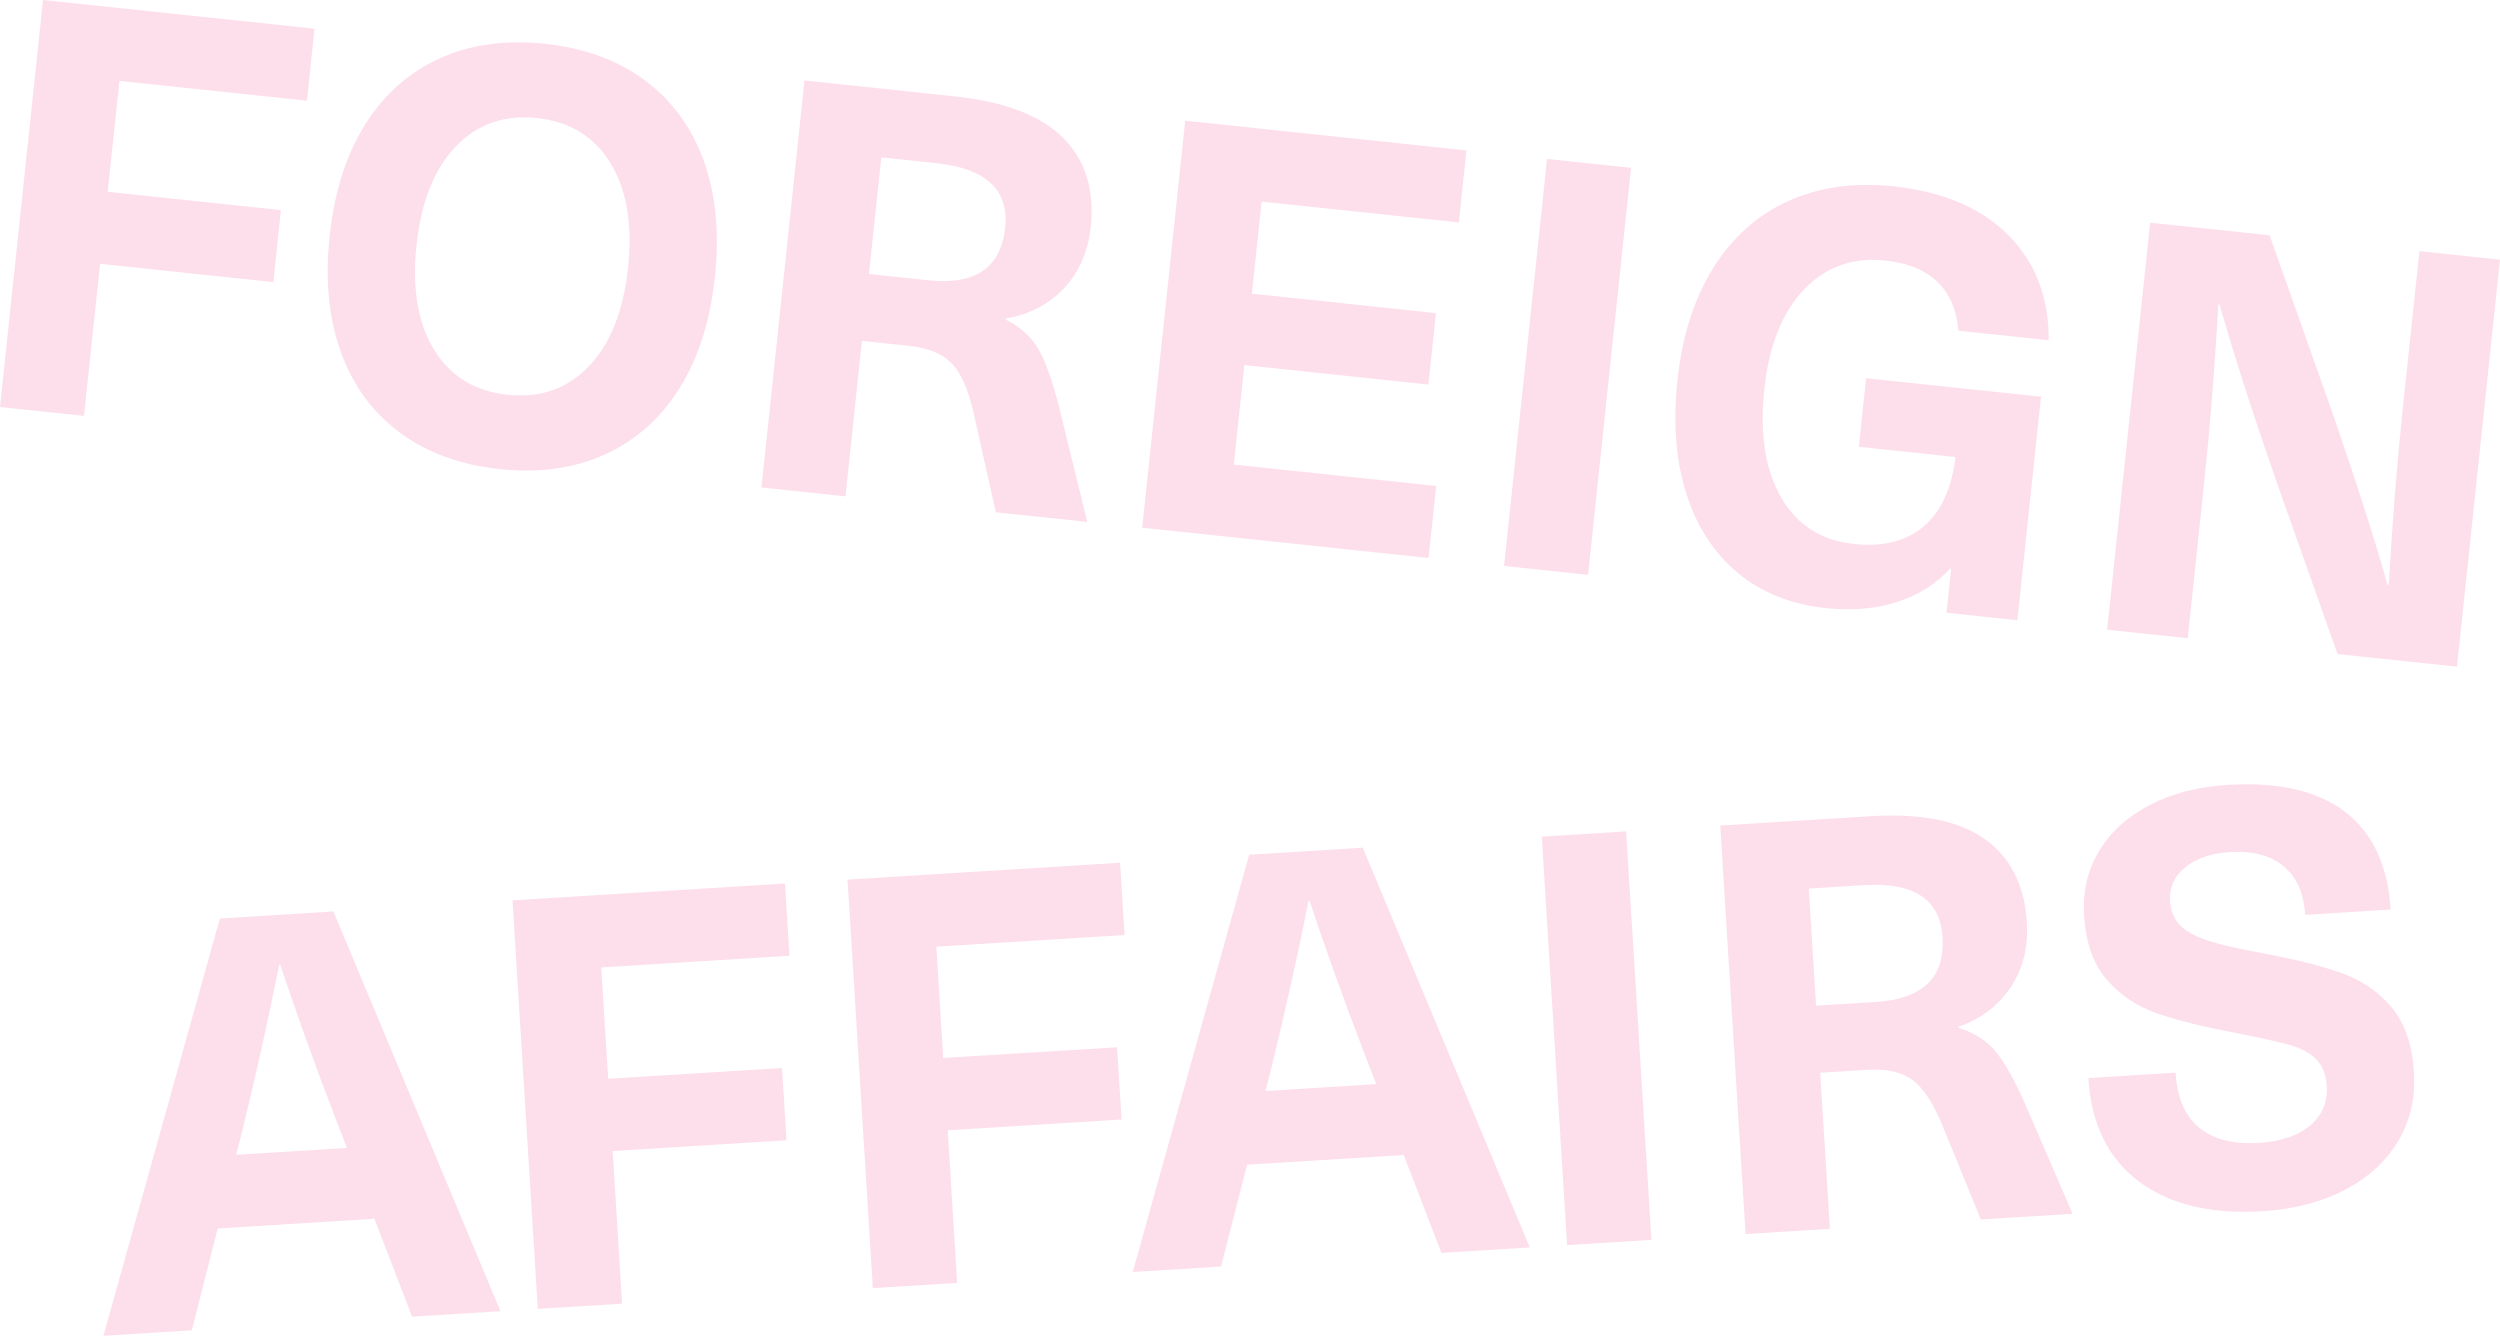
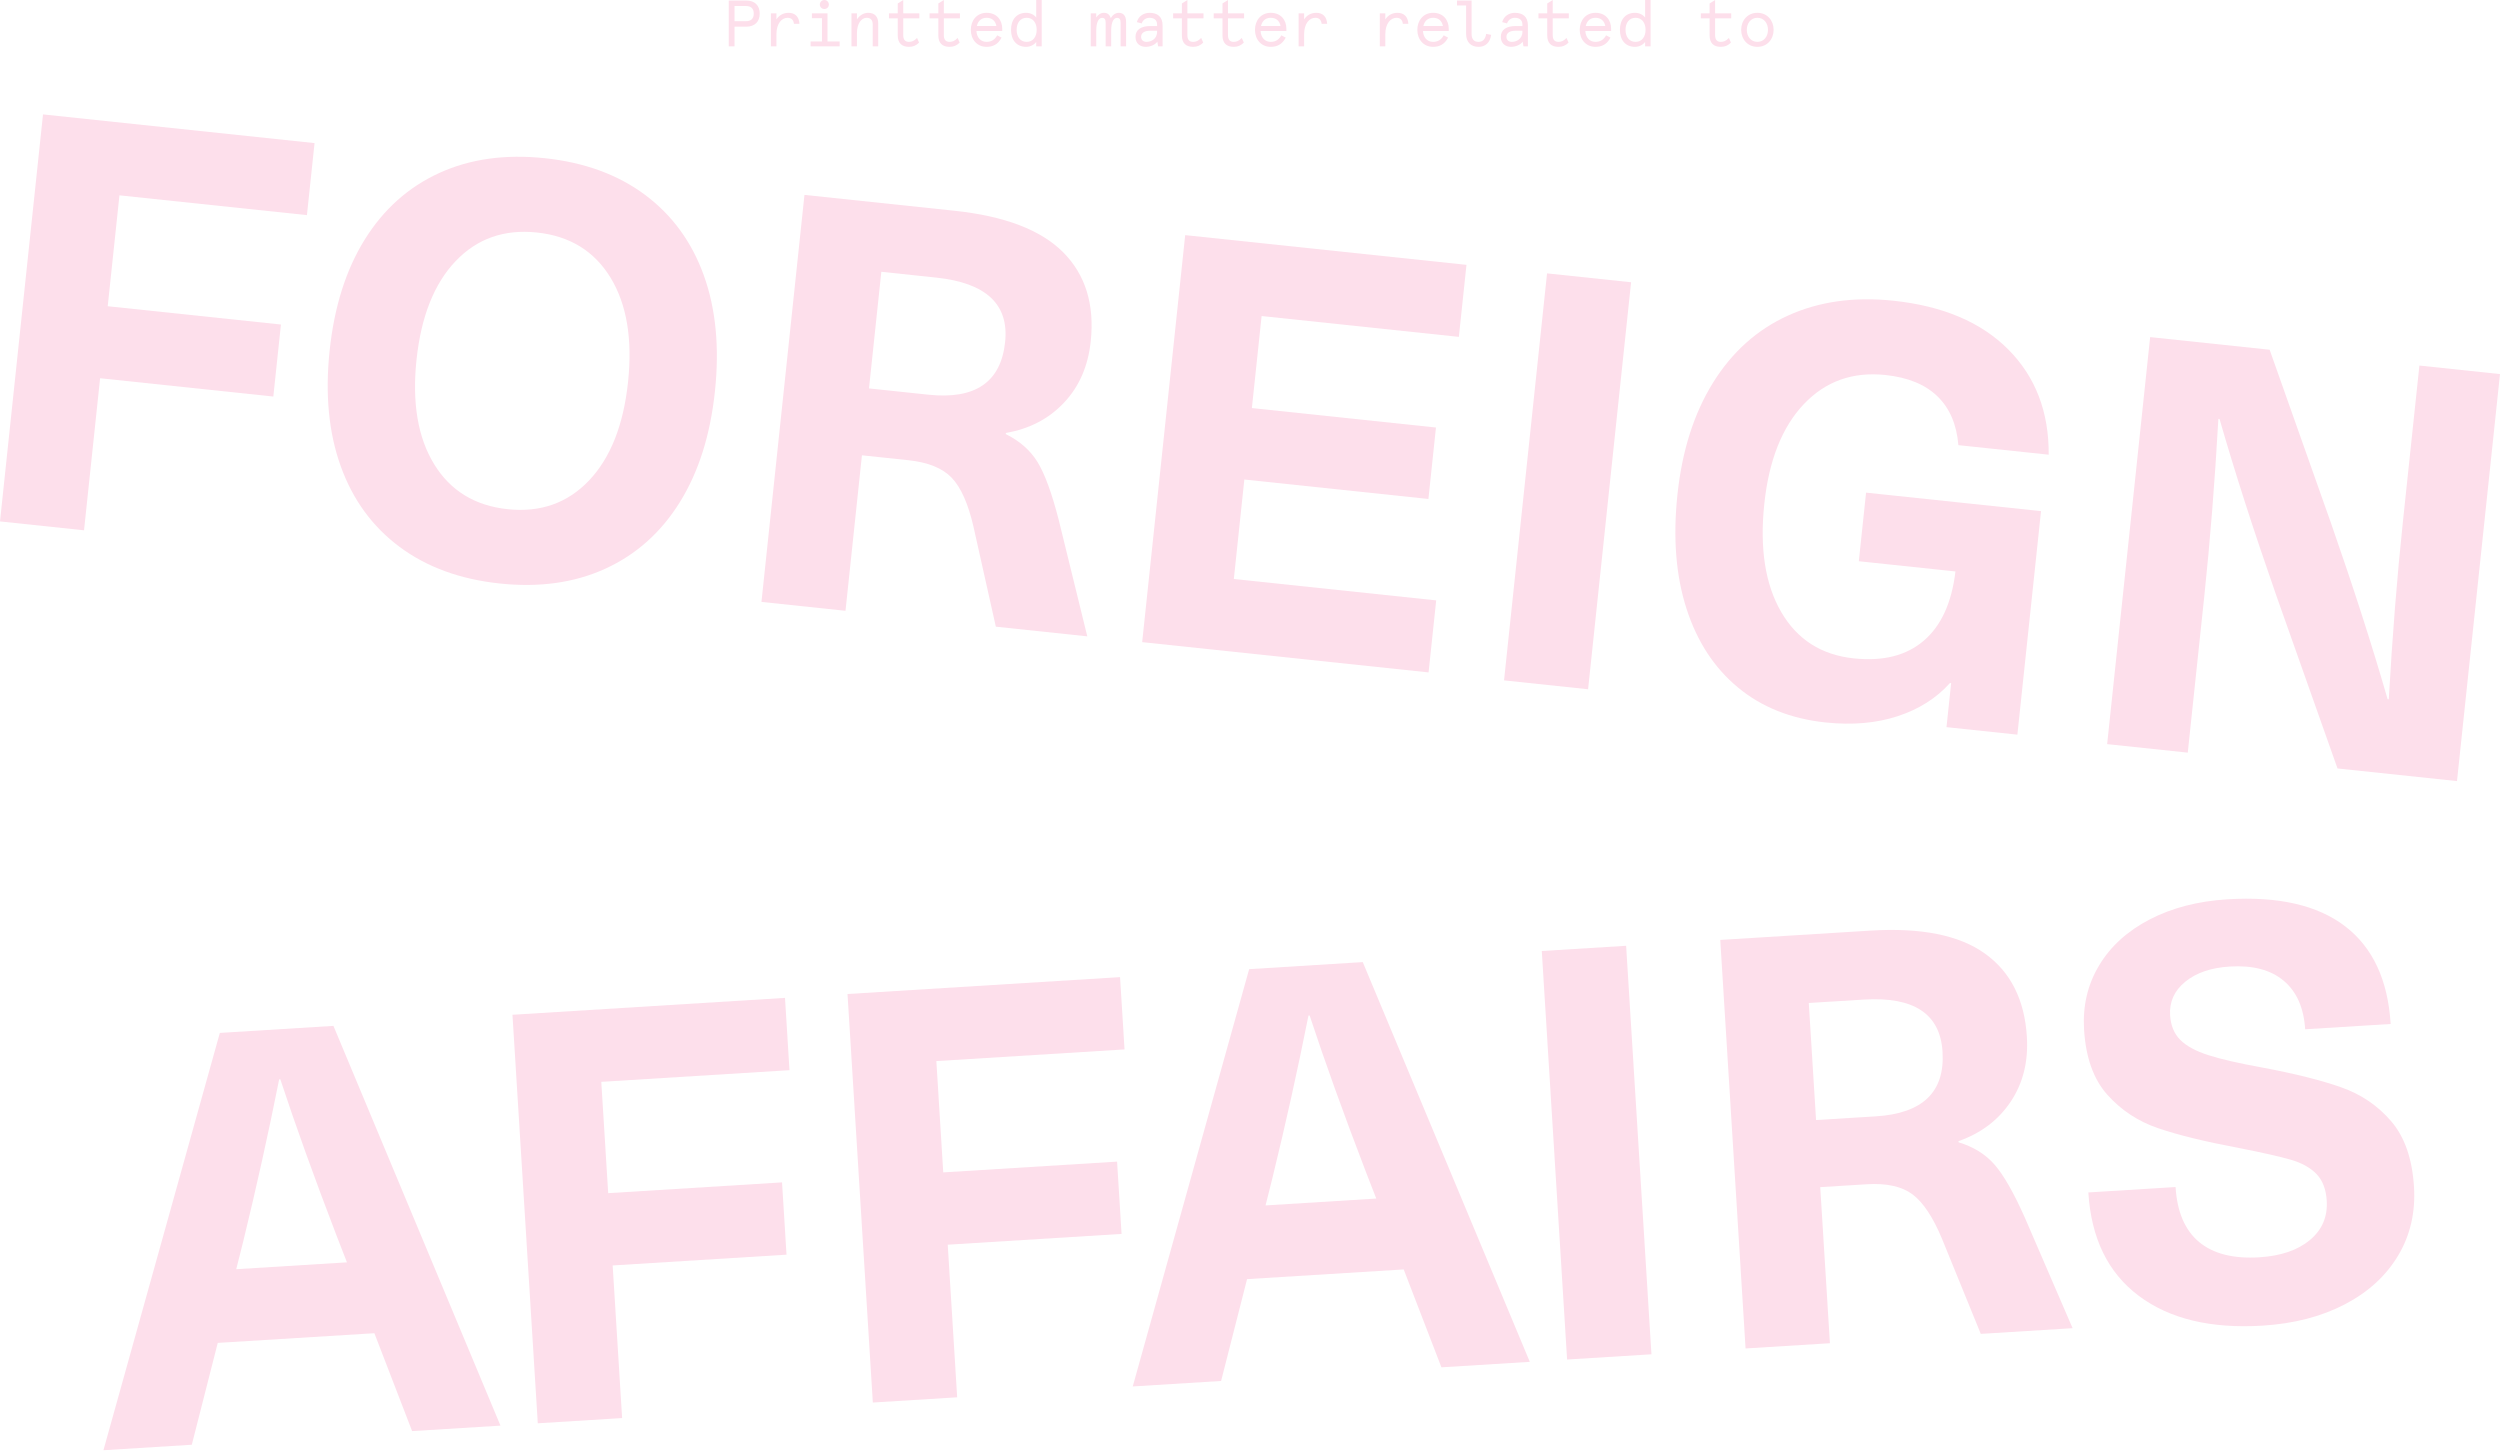
- <svg xmlns="http://www.w3.org/2000/svg" version="1.1" id="Layer_1" x="0px" y="0px" width="270.522px" height="144.544px" viewBox="10.856 16.963 270.522 144.544" enable-background="new 10.856 16.963 270.522 144.544" xml:space="preserve">
+ <svg xmlns="http://www.w3.org/2000/svg" version="1.1" id="Layer_1" x="0px" y="0px" width="270.523px" height="156.927px" viewBox="10.562 4.582 270.523 156.927" enable-background="new 10.562 4.582 270.523 156.927" xml:space="preserve">
  <g>
-     <path fill="#FDDFEB" d="M23.78,25.719l-1.269,12l18.744,1.98l-0.824,7.794l-18.744-1.981l-1.739,16.455l-9.093-0.961l4.654-44.043   l29.383,3.105l-0.824,7.794L23.78,25.719z" />
-     <path fill="#FDDFEB" d="M80.644,25.659c2.938,2.188,5.061,5.092,6.367,8.711c1.306,3.62,1.709,7.802,1.208,12.544   c-0.501,4.743-1.769,8.748-3.803,12.014c-2.034,3.268-4.717,5.663-8.047,7.188c-3.331,1.524-7.14,2.061-11.428,1.607   c-4.29-0.453-7.903-1.774-10.841-3.96c-2.938-2.187-5.061-5.09-6.366-8.711c-1.307-3.62-1.71-7.801-1.208-12.544   c0.501-4.742,1.769-8.747,3.804-12.014c2.033-3.267,4.715-5.663,8.046-7.188c3.33-1.524,7.14-2.06,11.429-1.606   C74.092,22.153,77.705,23.473,80.644,25.659z M60.15,32.846c-2.323,2.444-3.73,5.997-4.223,10.656   c-0.493,4.661,0.141,8.428,1.902,11.304c1.76,2.876,4.414,4.5,7.96,4.875c3.546,0.375,6.481-0.66,8.803-3.104   c2.322-2.444,3.73-5.996,4.223-10.657c0.492-4.66-0.142-8.428-1.902-11.303c-1.76-2.876-4.414-4.501-7.96-4.876   C65.407,29.366,62.472,30.402,60.15,32.846z" />
-     <path fill="#FDDFEB" d="M125.898,31.881c2.411,2.424,3.408,5.636,2.985,9.636c-0.283,2.682-1.248,4.894-2.891,6.637   c-1.645,1.745-3.74,2.837-6.29,3.277l-0.013,0.123c1.507,0.744,2.65,1.75,3.434,3.022c0.783,1.271,1.543,3.343,2.284,6.215   l3.103,12.65l-9.896-1.046l-2.421-10.827c-0.573-2.479-1.356-4.24-2.35-5.283c-0.995-1.044-2.565-1.679-4.709-1.906l-5.01-0.529   l-1.778,16.826l-9.094-0.961l4.654-44.043l16.208,1.713C119.556,27.959,123.484,29.458,125.898,31.881z M104.888,46.612l6.433,0.68   c5.072,0.536,7.838-1.361,8.296-5.691c0.432-4.083-2.055-6.41-7.457-6.98l-5.938-0.628L104.888,46.612z" />
-     <path fill="#FDDFEB" d="M147.373,38.78l-1.052,9.959l19.919,2.105l-0.817,7.732l-19.919-2.105l-1.137,10.764l21.898,2.314   l-0.824,7.794l-30.992-3.275l4.655-44.043l30.437,3.216l-0.824,7.794L147.373,38.78z" />
-     <path fill="#FDDFEB" d="M173.606,78.206l4.654-44.043l9.094,0.961L182.7,79.167L173.606,78.206z" />
-     <path fill="#FDDFEB" d="M228.18,42.408c2.939,2.959,4.393,6.751,4.363,11.376l-9.773-1.033c-0.183-2.23-0.934-3.987-2.257-5.274   c-1.323-1.287-3.202-2.059-5.634-2.316c-3.549-0.375-6.496,0.681-8.843,3.163c-2.348,2.483-3.769,6.076-4.266,10.777   c-0.51,4.825,0.098,8.727,1.827,11.703c1.729,2.977,4.347,4.65,7.853,5.021c3.176,0.336,5.702-0.304,7.581-1.919   c1.884-1.615,3.021-4.111,3.422-7.488l-10.456-1.105l0.785-7.423l18.93,2l-2.557,24.188l-7.67-0.811l0.503-4.763l-0.124-0.013   c-1.468,1.638-3.355,2.835-5.665,3.592c-2.311,0.757-4.911,0.982-7.798,0.677c-3.752-0.396-6.915-1.658-9.482-3.785   c-2.57-2.127-4.426-4.971-5.571-8.533c-1.148-3.561-1.472-7.671-0.979-12.332c0.501-4.742,1.782-8.776,3.844-12.103   c2.061-3.327,4.766-5.752,8.116-7.275c3.353-1.522,7.152-2.058,11.4-1.609C221.089,37.687,225.24,39.45,228.18,42.408z" />
-     <path fill="#FDDFEB" d="M263.796,87.737l-6.647-18.78c-2.434-6.971-4.473-13.316-6.119-19.036l-0.124-0.013   c-0.39,6.839-0.897,13.229-1.525,19.167l-1.791,16.95l-8.723-0.922l4.654-44.043l12.928,1.366l6.647,18.779   c2.434,6.972,4.473,13.318,6.121,19.037l0.124,0.013c0.39-6.84,0.897-13.229,1.525-19.167l1.791-16.949l8.721,0.922l-4.654,44.043   L263.796,87.737z" />
-     <path fill="#FDDFEB" d="M34.417,149.896l-2.807,11.02l-9.562,0.592l12.597-45.156l12.292-0.762l18.074,43.257l-9.561,0.592   l-4.083-10.592L34.417,149.896z M47.286,138.317c-2.429-6.331-4.461-11.979-6.098-16.948l-0.124,0.008   c-1.173,5.89-2.473,11.745-3.897,17.567l-0.75,2.976l11.982-0.742L47.286,138.317z" />
-     <path fill="#FDDFEB" d="M75.92,121.647l0.747,12.045l18.812-1.165l0.484,7.822l-18.812,1.166l1.023,16.515l-9.126,0.566   l-2.739-44.207l29.49-1.827l0.485,7.823L75.92,121.647z" />
-     <path fill="#FDDFEB" d="M112.177,119.401l0.746,12.045l18.811-1.166l0.485,7.823l-18.811,1.166l1.023,16.515l-9.127,0.565   l-2.739-44.206l29.491-1.827l0.485,7.823L112.177,119.401z" />
-     <path fill="#FDDFEB" d="M145.799,142.995l-2.809,11.019l-9.561,0.593l12.597-45.156l12.293-0.762l18.075,43.256l-9.564,0.593   l-4.082-10.593L145.799,142.995z M158.667,131.415c-2.428-6.33-4.461-11.979-6.097-16.948l-0.125,0.008   c-1.173,5.891-2.472,11.746-3.9,17.567l-0.747,2.977l11.983-0.743L158.667,131.415z" />
-     <path fill="#FDDFEB" d="M180.429,151.695l-2.739-44.206l9.127-0.565l2.739,44.206L180.429,151.695z" />
-     <path fill="#FDDFEB" d="M225.633,107.76c2.782,1.988,4.3,4.99,4.548,9.004c0.167,2.692-0.416,5.031-1.748,7.026   c-1.331,1.994-3.215,3.42-5.653,4.277l0.008,0.123c1.607,0.483,2.903,1.285,3.887,2.408s2.081,3.039,3.286,5.747l5.167,11.96   l-9.934,0.615l-4.19-10.272c-0.978-2.351-2.042-3.957-3.195-4.821c-1.154-0.862-2.81-1.229-4.962-1.096l-5.027,0.312l1.047,16.89   l-9.127,0.565l-2.739-44.206l16.266-1.008C218.728,104.946,222.852,105.771,225.633,107.76z M207.369,125.781l6.456-0.399   c5.09-0.315,7.501-2.647,7.231-6.992c-0.254-4.1-3.093-5.98-8.514-5.645l-5.959,0.369L207.369,125.781z" />
-     <path fill="#FDDFEB" d="M264.621,104.815c2.987,2.286,4.63,5.811,4.925,10.571l-9.252,0.573c-0.144-2.318-0.915-4.068-2.319-5.248   c-1.403-1.181-3.346-1.694-5.829-1.541c-2.029,0.126-3.635,0.672-4.821,1.64s-1.734,2.176-1.645,3.622   c0.069,1.117,0.436,2.01,1.099,2.674c0.666,0.667,1.677,1.217,3.032,1.651c1.355,0.437,3.316,0.887,5.88,1.35   c3.488,0.655,6.317,1.364,8.483,2.124c2.164,0.759,3.977,1.986,5.432,3.683c1.453,1.697,2.276,4.057,2.464,7.076   c0.172,2.774-0.402,5.262-1.72,7.461c-1.317,2.201-3.244,3.962-5.78,5.281c-2.534,1.319-5.501,2.087-8.895,2.297   c-5.587,0.346-10.047-0.728-13.381-3.222c-3.333-2.494-5.153-6.227-5.461-11.191l9.438-0.585c0.166,2.69,1.016,4.675,2.551,5.951   c1.53,1.273,3.705,1.825,6.521,1.651c2.317-0.145,4.139-0.766,5.462-1.865c1.322-1.102,1.932-2.519,1.824-4.258   c-0.077-1.241-0.448-2.205-1.113-2.892c-0.666-0.685-1.593-1.199-2.776-1.542c-1.186-0.342-3.059-0.766-5.624-1.272   c-3.657-0.685-6.57-1.4-8.733-2.14c-2.165-0.738-3.997-1.943-5.492-3.616c-1.497-1.673-2.335-4.02-2.522-7.041   c-0.159-2.567,0.383-4.887,1.626-6.956c1.241-2.072,3.07-3.731,5.487-4.983c2.414-1.251,5.214-1.975,8.403-2.172   C257.385,101.554,261.632,102.527,264.621,104.815z" />
+     <path fill="#FDDFEB" d="M23.487,25.719l-1.269,12l18.744,1.979l-0.824,7.794l-18.744-1.981l-1.739,16.455l-9.093-0.961   l4.654-44.043l29.383,3.105l-0.824,7.794L23.487,25.719z" />
+     <path fill="#FDDFEB" d="M80.351,25.659c2.938,2.188,5.062,5.092,6.367,8.711c1.306,3.62,1.709,7.802,1.208,12.544   c-0.501,4.743-1.769,8.748-3.803,12.014c-2.034,3.268-4.717,5.663-8.047,7.188c-3.331,1.524-7.141,2.061-11.429,1.607   c-4.29-0.453-7.902-1.774-10.841-3.96c-2.938-2.187-5.061-5.09-6.366-8.711c-1.307-3.62-1.71-7.801-1.208-12.544   c0.501-4.742,1.77-8.747,3.805-12.014c2.032-3.267,4.715-5.663,8.046-7.188c3.33-1.524,7.14-2.06,11.429-1.606   C73.799,22.153,77.412,23.473,80.351,25.659z M59.857,32.846c-2.322,2.444-3.729,5.997-4.223,10.656   c-0.493,4.661,0.141,8.428,1.902,11.304c1.76,2.876,4.414,4.5,7.96,4.875s6.48-0.66,8.803-3.104   c2.322-2.444,3.729-5.996,4.223-10.657c0.492-4.66-0.142-8.428-1.901-11.303c-1.761-2.876-4.414-4.501-7.96-4.876   C65.115,29.366,62.179,30.402,59.857,32.846z" />
+     <path fill="#FDDFEB" d="M125.605,31.881c2.411,2.424,3.408,5.636,2.985,9.636c-0.283,2.682-1.248,4.894-2.891,6.637   c-1.646,1.745-3.74,2.837-6.29,3.277l-0.014,0.123c1.507,0.744,2.65,1.75,3.435,3.022c0.782,1.271,1.543,3.343,2.283,6.215   l3.104,12.65l-9.896-1.046L115.9,61.568c-0.572-2.479-1.355-4.24-2.35-5.283c-0.995-1.044-2.565-1.679-4.709-1.906l-5.01-0.529   l-1.778,16.826l-9.094-0.961l4.653-44.043l16.208,1.713C119.263,27.959,123.191,29.458,125.605,31.881z M104.595,46.612l6.433,0.68   c5.072,0.536,7.839-1.361,8.297-5.691c0.432-4.083-2.056-6.41-7.457-6.98l-5.938-0.628L104.595,46.612z" />
+     <path fill="#FDDFEB" d="M147.08,38.78l-1.053,9.959l19.919,2.105l-0.816,7.732l-19.919-2.105l-1.137,10.764l21.897,2.314   l-0.824,7.794l-30.991-3.275l4.654-44.043l30.438,3.216l-0.824,7.794L147.08,38.78z" />
+     <path fill="#FDDFEB" d="M173.313,78.206l4.654-44.042l9.094,0.961l-4.653,44.042L173.313,78.206z" />
+     <path fill="#FDDFEB" d="M227.887,42.408c2.939,2.959,4.393,6.751,4.363,11.376l-9.773-1.033c-0.183-2.23-0.934-3.987-2.257-5.274   s-3.202-2.059-5.634-2.316c-3.549-0.375-6.496,0.681-8.843,3.163c-2.349,2.483-3.77,6.076-4.267,10.777   c-0.51,4.825,0.099,8.727,1.827,11.703c1.729,2.977,4.347,4.649,7.854,5.021c3.176,0.336,5.701-0.304,7.58-1.919   c1.885-1.615,3.021-4.111,3.423-7.488l-10.456-1.105l0.784-7.423l18.931,2l-2.558,24.188l-7.67-0.812l0.503-4.763l-0.124-0.014   c-1.468,1.639-3.354,2.836-5.665,3.592c-2.311,0.758-4.91,0.982-7.798,0.678c-3.752-0.396-6.915-1.658-9.481-3.785   c-2.57-2.127-4.426-4.971-5.571-8.533c-1.147-3.561-1.472-7.671-0.979-12.332c0.501-4.742,1.781-8.776,3.844-12.103   c2.061-3.327,4.766-5.752,8.116-7.275c3.353-1.522,7.151-2.058,11.399-1.609C220.796,37.687,224.947,39.45,227.887,42.408z" />
+     <path fill="#FDDFEB" d="M263.503,87.737l-6.647-18.78c-2.434-6.971-4.473-13.316-6.119-19.036l-0.124-0.013   c-0.39,6.839-0.896,13.229-1.524,19.167l-1.791,16.95l-8.723-0.922l4.653-44.043l12.929,1.366l6.646,18.779   c2.434,6.972,4.473,13.318,6.121,19.038l0.124,0.012c0.39-6.84,0.896-13.229,1.525-19.167l1.79-16.949l8.722,0.922l-4.654,44.043   L263.503,87.737z" />
+     <path fill="#FDDFEB" d="M34.124,149.896l-2.808,11.021l-9.562,0.592l12.597-45.156l12.292-0.762l18.074,43.257l-9.561,0.592   l-4.083-10.592L34.124,149.896z M46.993,138.317c-2.43-6.331-4.461-11.979-6.099-16.947l-0.124,0.008   c-1.173,5.89-2.473,11.744-3.896,17.566l-0.75,2.977l11.981-0.742L46.993,138.317z" />
+     <path fill="#FDDFEB" d="M75.627,121.647l0.747,12.045l18.812-1.165l0.484,7.822l-18.812,1.166l1.023,16.515l-9.126,0.566   l-2.739-44.207l29.49-1.827l0.485,7.823L75.627,121.647z" />
+     <path fill="#FDDFEB" d="M111.884,119.401l0.746,12.045l18.811-1.166l0.485,7.823l-18.811,1.166l1.022,16.515l-9.127,0.565   l-2.739-44.206l29.491-1.827l0.485,7.823L111.884,119.401z" />
+     <path fill="#FDDFEB" d="M145.506,142.995l-2.81,11.02l-9.561,0.593l12.597-45.155l12.293-0.763l18.075,43.256l-9.563,0.593   l-4.082-10.593L145.506,142.995z M158.374,131.415c-2.429-6.33-4.461-11.979-6.098-16.947l-0.125,0.008   c-1.173,5.891-2.472,11.746-3.899,17.566l-0.747,2.978l11.982-0.743L158.374,131.415z" />
+     <path fill="#FDDFEB" d="M180.136,151.695l-2.739-44.206l9.127-0.564l2.739,44.205L180.136,151.695z" />
+     <path fill="#FDDFEB" d="M225.34,107.76c2.782,1.988,4.3,4.99,4.548,9.004c0.167,2.691-0.416,5.031-1.748,7.025   c-1.331,1.994-3.215,3.42-5.653,4.277l0.009,0.123c1.606,0.482,2.902,1.285,3.887,2.408s2.081,3.039,3.286,5.747l5.167,11.96   l-9.935,0.615l-4.189-10.272c-0.979-2.351-2.042-3.957-3.195-4.821c-1.154-0.861-2.81-1.229-4.962-1.096l-5.027,0.312l1.048,16.89   l-9.128,0.565l-2.738-44.207l16.266-1.008C218.435,104.946,222.559,105.771,225.34,107.76z M207.076,125.781l6.456-0.399   c5.09-0.314,7.501-2.646,7.23-6.991c-0.254-4.101-3.093-5.979-8.514-5.646l-5.959,0.369L207.076,125.781z" />
+     <path fill="#FDDFEB" d="M264.328,104.815c2.986,2.286,4.63,5.811,4.925,10.571l-9.252,0.573c-0.145-2.318-0.915-4.068-2.319-5.248   c-1.403-1.182-3.346-1.694-5.829-1.541c-2.028,0.125-3.635,0.672-4.82,1.64c-1.187,0.968-1.734,2.176-1.646,3.622   c0.069,1.117,0.436,2.01,1.099,2.674c0.666,0.667,1.678,1.217,3.032,1.65c1.355,0.438,3.316,0.888,5.88,1.351   c3.488,0.655,6.317,1.364,8.483,2.124c2.164,0.759,3.977,1.986,5.432,3.684c1.453,1.696,2.276,4.057,2.464,7.075   c0.173,2.774-0.401,5.263-1.72,7.462c-1.316,2.2-3.244,3.961-5.78,5.28c-2.533,1.319-5.501,2.087-8.895,2.297   c-5.587,0.347-10.047-0.728-13.381-3.222c-3.333-2.494-5.153-6.227-5.461-11.191l9.438-0.585c0.166,2.69,1.017,4.675,2.551,5.951   c1.53,1.272,3.705,1.825,6.521,1.651c2.317-0.146,4.139-0.766,5.462-1.865c1.322-1.102,1.932-2.52,1.824-4.258   c-0.077-1.241-0.448-2.205-1.113-2.893c-0.666-0.685-1.593-1.199-2.776-1.541c-1.186-0.343-3.059-0.767-5.624-1.272   c-3.656-0.685-6.569-1.4-8.732-2.14c-2.165-0.738-3.997-1.943-5.492-3.617c-1.497-1.672-2.335-4.02-2.521-7.041   c-0.159-2.566,0.383-4.887,1.626-6.955c1.24-2.072,3.069-3.731,5.486-4.983c2.414-1.251,5.214-1.975,8.403-2.172   C257.092,101.554,261.339,102.527,264.328,104.815z" />
+   </g>
+   <g>
+     <path fill="#FDDFEB" d="M90.044,7.47v2.124h-0.623V4.638h1.876c0.956,0,1.473,0.552,1.473,1.416S92.253,7.47,91.297,7.47H90.044z    M92.125,6.054c0-0.545-0.297-0.821-0.843-0.821h-1.238v1.643h1.238C91.828,6.875,92.125,6.599,92.125,6.054z" />
+     <path fill="#FDDFEB" d="M96.476,7.159c-0.05-0.411-0.263-0.651-0.688-0.651c-0.623,0-1.21,0.588-1.21,1.798v1.289h-0.595V6.026   h0.595v0.658c0.275-0.432,0.722-0.715,1.316-0.715c0.708,0,1.133,0.425,1.176,1.189H96.476z" />
+     <path fill="#FDDFEB" d="M98.418,6.026h1.686V9.07h1.316v0.524h-3.144V9.07h1.232V6.55h-1.091V6.026z M99.764,4.582   c0.275,0,0.488,0.22,0.488,0.496c0,0.269-0.213,0.481-0.488,0.481c-0.27,0-0.489-0.212-0.489-0.481   C99.275,4.801,99.494,4.582,99.764,4.582z" />
+     <path fill="#FDDFEB" d="M105.593,9.594h-0.595V7.237c0-0.496-0.233-0.729-0.658-0.729c-0.56,0-1.048,0.609-1.048,1.649v1.438   h-0.595V6.026h0.595v0.658c0.255-0.41,0.701-0.715,1.211-0.715c0.743,0,1.09,0.453,1.09,1.14V9.594z" />
+     <path fill="#FDDFEB" d="M106.757,6.026h0.949V4.957l0.595-0.375v1.444h1.741v0.538h-1.741v1.827c0,0.496,0.22,0.722,0.616,0.722   c0.312,0,0.566-0.099,0.878-0.425l0.219,0.503c-0.325,0.325-0.651,0.46-1.097,0.46c-0.779,0-1.211-0.411-1.211-1.239V6.564h-0.949   V6.026z" />
+     <path fill="#FDDFEB" d="M111.15,6.026h0.949V4.957l0.595-0.375v1.444h1.741v0.538h-1.741v1.827c0,0.496,0.22,0.722,0.616,0.722   c0.312,0,0.566-0.099,0.878-0.425l0.22,0.503c-0.326,0.325-0.652,0.46-1.098,0.46c-0.779,0-1.211-0.411-1.211-1.239V6.564h-0.949   V6.026z" />
+     <path fill="#FDDFEB" d="M119.012,7.938h-2.79c0.036,0.708,0.468,1.175,1.098,1.175c0.538,0,0.906-0.262,1.147-0.708l0.474,0.248   c-0.389,0.75-0.955,0.998-1.621,0.998c-1.041,0-1.706-0.8-1.706-1.841c0-1.005,0.638-1.841,1.706-1.841   c1.104,0,1.692,0.786,1.692,1.721V7.938z M116.265,7.399h2.117c-0.106-0.566-0.481-0.892-1.062-0.892   C116.746,6.507,116.385,6.861,116.265,7.399z" />
+     <path fill="#FDDFEB" d="M121.599,5.969c0.496,0,0.893,0.241,1.091,0.51V4.582h0.595v5.013h-0.595V9.12   c-0.198,0.276-0.603,0.531-1.091,0.531c-1.048,0-1.635-0.75-1.635-1.841S120.551,5.969,121.599,5.969z M121.656,9.113   c0.68,0,1.084-0.538,1.084-1.303s-0.404-1.303-1.084-1.303s-1.083,0.538-1.083,1.303S120.976,9.113,121.656,9.113z" />
+     <path fill="#FDDFEB" d="M132.416,9.594h-0.595V7.06c0-0.389-0.113-0.545-0.39-0.545c-0.34,0-0.63,0.404-0.63,1.402v1.678h-0.595   V7.06c0-0.389-0.113-0.545-0.39-0.545c-0.34,0-0.63,0.404-0.63,1.402v1.678h-0.595V6.026h0.595v0.453   c0.185-0.297,0.468-0.51,0.835-0.51c0.404,0,0.638,0.227,0.736,0.581c0.185-0.34,0.503-0.581,0.879-0.581   c0.438,0,0.778,0.283,0.778,0.963V9.594z" />
+     <path fill="#FDDFEB" d="M136.363,9.594h-0.481l-0.085-0.503c-0.227,0.326-0.729,0.56-1.26,0.56c-0.595,0-1.104-0.354-1.104-1.083   c0-0.793,0.637-1.168,1.614-1.168h0.722V7.244c0-0.552-0.39-0.736-0.821-0.736c-0.418,0-0.729,0.262-0.842,0.609l-0.524-0.142   c0.163-0.623,0.715-1.005,1.366-1.005c0.836,0,1.416,0.39,1.416,1.374V9.594z M134.628,9.113c0.46,0,1.14-0.283,1.14-1.09V7.909   h-0.778c-0.609,0-0.949,0.255-0.949,0.659C134.04,8.908,134.275,9.113,134.628,9.113z" />
+     <path fill="#FDDFEB" d="M137.505,6.026h0.948V4.957l0.595-0.375v1.444h1.742v0.538h-1.742v1.827c0,0.496,0.22,0.722,0.616,0.722   c0.312,0,0.566-0.099,0.878-0.425l0.219,0.503c-0.325,0.325-0.65,0.46-1.097,0.46c-0.779,0-1.211-0.411-1.211-1.239V6.564h-0.948   V6.026z" />
+     <path fill="#FDDFEB" d="M141.898,6.026h0.948V4.957l0.595-0.375v1.444h1.742v0.538h-1.742v1.827c0,0.496,0.22,0.722,0.616,0.722   c0.312,0,0.566-0.099,0.878-0.425l0.219,0.503c-0.325,0.325-0.65,0.46-1.097,0.46c-0.779,0-1.211-0.411-1.211-1.239V6.564h-0.948   V6.026z" />
+     <path fill="#FDDFEB" d="M149.759,7.938h-2.789c0.035,0.708,0.467,1.175,1.097,1.175c0.538,0,0.906-0.262,1.147-0.708l0.475,0.248   c-0.39,0.75-0.956,0.998-1.622,0.998c-1.04,0-1.706-0.8-1.706-1.841c0-1.005,0.637-1.841,1.706-1.841   c1.104,0,1.692,0.786,1.692,1.721V7.938z M147.012,7.399h2.117c-0.106-0.566-0.481-0.892-1.062-0.892   C147.493,6.507,147.132,6.861,147.012,7.399z" />
+     <path fill="#FDDFEB" d="M153.578,7.159c-0.05-0.411-0.263-0.651-0.687-0.651c-0.623,0-1.211,0.588-1.211,1.798v1.289h-0.595V6.026   h0.595v0.658c0.275-0.432,0.722-0.715,1.316-0.715c0.708,0,1.133,0.425,1.176,1.189H153.578z" />
+     <path fill="#FDDFEB" d="M162.364,7.159c-0.05-0.411-0.263-0.651-0.687-0.651c-0.623,0-1.211,0.588-1.211,1.798v1.289h-0.595V6.026   h0.595v0.658c0.275-0.432,0.722-0.715,1.316-0.715c0.708,0,1.133,0.425,1.176,1.189H162.364z" />
+     <path fill="#FDDFEB" d="M167.329,7.938h-2.789c0.035,0.708,0.467,1.175,1.097,1.175c0.538,0,0.906-0.262,1.147-0.708l0.475,0.248   c-0.39,0.75-0.956,0.998-1.622,0.998c-1.04,0-1.706-0.8-1.706-1.841c0-1.005,0.637-1.841,1.706-1.841   c1.104,0,1.692,0.786,1.692,1.721V7.938z M164.582,7.399h2.117c-0.106-0.566-0.481-0.892-1.062-0.892   C165.064,6.507,164.702,6.861,164.582,7.399z" />
+     <path fill="#FDDFEB" d="M168.224,5.176V4.638h1.579v3.611c0,0.587,0.263,0.864,0.751,0.864c0.425,0,0.736-0.262,0.828-0.864   l0.538,0.106c-0.128,0.864-0.638,1.296-1.366,1.296c-0.821,0-1.346-0.503-1.346-1.402V5.176H168.224z" />
+     <path fill="#FDDFEB" d="M175.895,9.594h-0.481l-0.085-0.503c-0.227,0.326-0.729,0.56-1.26,0.56c-0.595,0-1.104-0.354-1.104-1.083   c0-0.793,0.637-1.168,1.614-1.168h0.722V7.244c0-0.552-0.389-0.736-0.821-0.736c-0.417,0-0.729,0.262-0.843,0.609l-0.523-0.142   c0.163-0.623,0.715-1.005,1.366-1.005c0.836,0,1.416,0.39,1.416,1.374V9.594z M174.16,9.113c0.46,0,1.14-0.283,1.14-1.09V7.909   h-0.778c-0.609,0-0.949,0.255-0.949,0.659C173.573,8.908,173.806,9.113,174.16,9.113z" />
+     <path fill="#FDDFEB" d="M177.038,6.026h0.948V4.957l0.595-0.375v1.444h1.742v0.538h-1.742v1.827c0,0.496,0.22,0.722,0.616,0.722   c0.312,0,0.566-0.099,0.878-0.425l0.219,0.503c-0.325,0.325-0.65,0.46-1.097,0.46c-0.779,0-1.211-0.411-1.211-1.239V6.564h-0.948   V6.026z" />
+     <path fill="#FDDFEB" d="M184.9,7.938h-2.789c0.035,0.708,0.467,1.175,1.097,1.175c0.538,0,0.906-0.262,1.147-0.708l0.475,0.248   c-0.39,0.75-0.956,0.998-1.622,0.998c-1.04,0-1.706-0.8-1.706-1.841c0-1.005,0.637-1.841,1.706-1.841   c1.104,0,1.692,0.786,1.692,1.721V7.938z M182.153,7.399h2.117c-0.106-0.566-0.481-0.892-1.062-0.892   C182.634,6.507,182.273,6.861,182.153,7.399z" />
+     <path fill="#FDDFEB" d="M187.487,5.969c0.496,0,0.893,0.241,1.091,0.51V4.582h0.595v5.013h-0.595V9.12   c-0.198,0.276-0.602,0.531-1.091,0.531c-1.048,0-1.636-0.75-1.636-1.841S186.439,5.969,187.487,5.969z M187.543,9.113   c0.68,0,1.083-0.538,1.083-1.303s-0.403-1.303-1.083-1.303s-1.083,0.538-1.083,1.303S186.864,9.113,187.543,9.113z" />
+     <path fill="#FDDFEB" d="M194.609,6.026h0.948V4.957l0.595-0.375v1.444h1.742v0.538h-1.742v1.827c0,0.496,0.22,0.722,0.616,0.722   c0.312,0,0.566-0.099,0.878-0.425l0.219,0.503c-0.325,0.325-0.65,0.46-1.097,0.46c-0.779,0-1.211-0.411-1.211-1.239V6.564h-0.948   V6.026z" />
+     <path fill="#FDDFEB" d="M200.728,5.969c1.091,0,1.756,0.856,1.756,1.841s-0.665,1.841-1.756,1.841c-1.09,0-1.756-0.856-1.756-1.841   S199.638,5.969,200.728,5.969z M200.728,9.113c0.729,0,1.147-0.616,1.147-1.303s-0.418-1.303-1.147-1.303   c-0.729,0-1.146,0.616-1.146,1.303S199.999,9.113,200.728,9.113z" />
  </g>
</svg>
